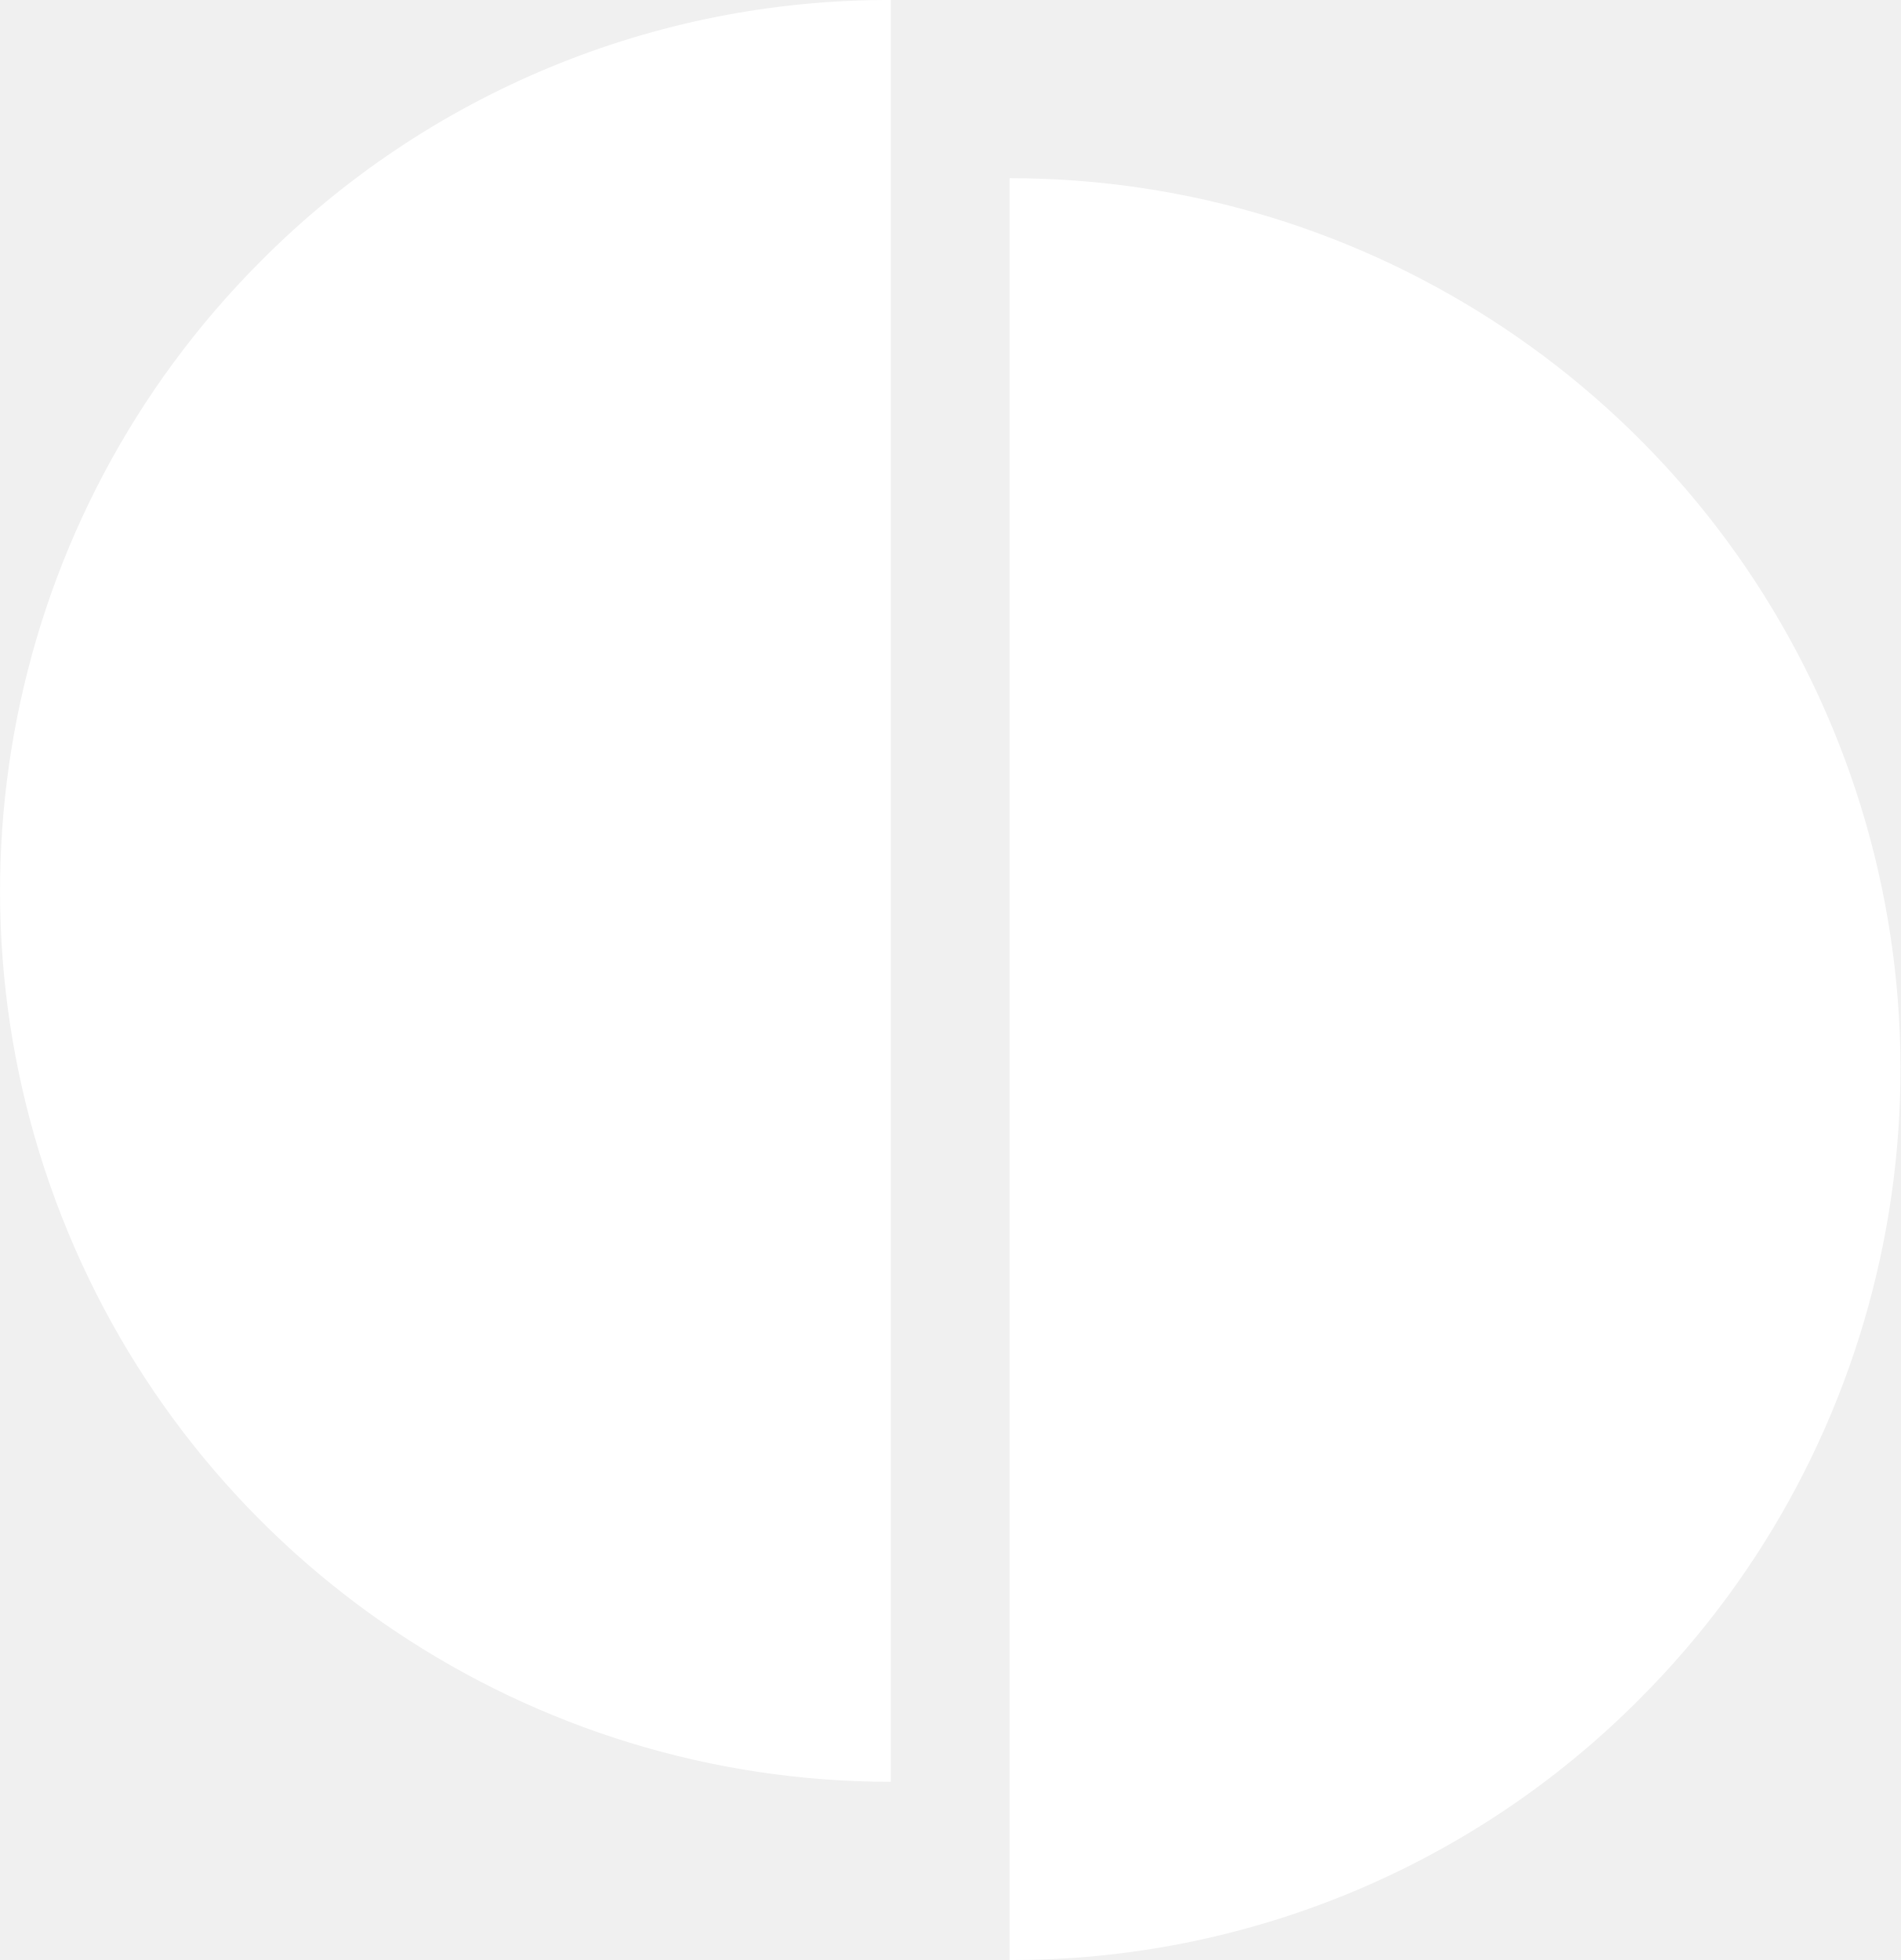
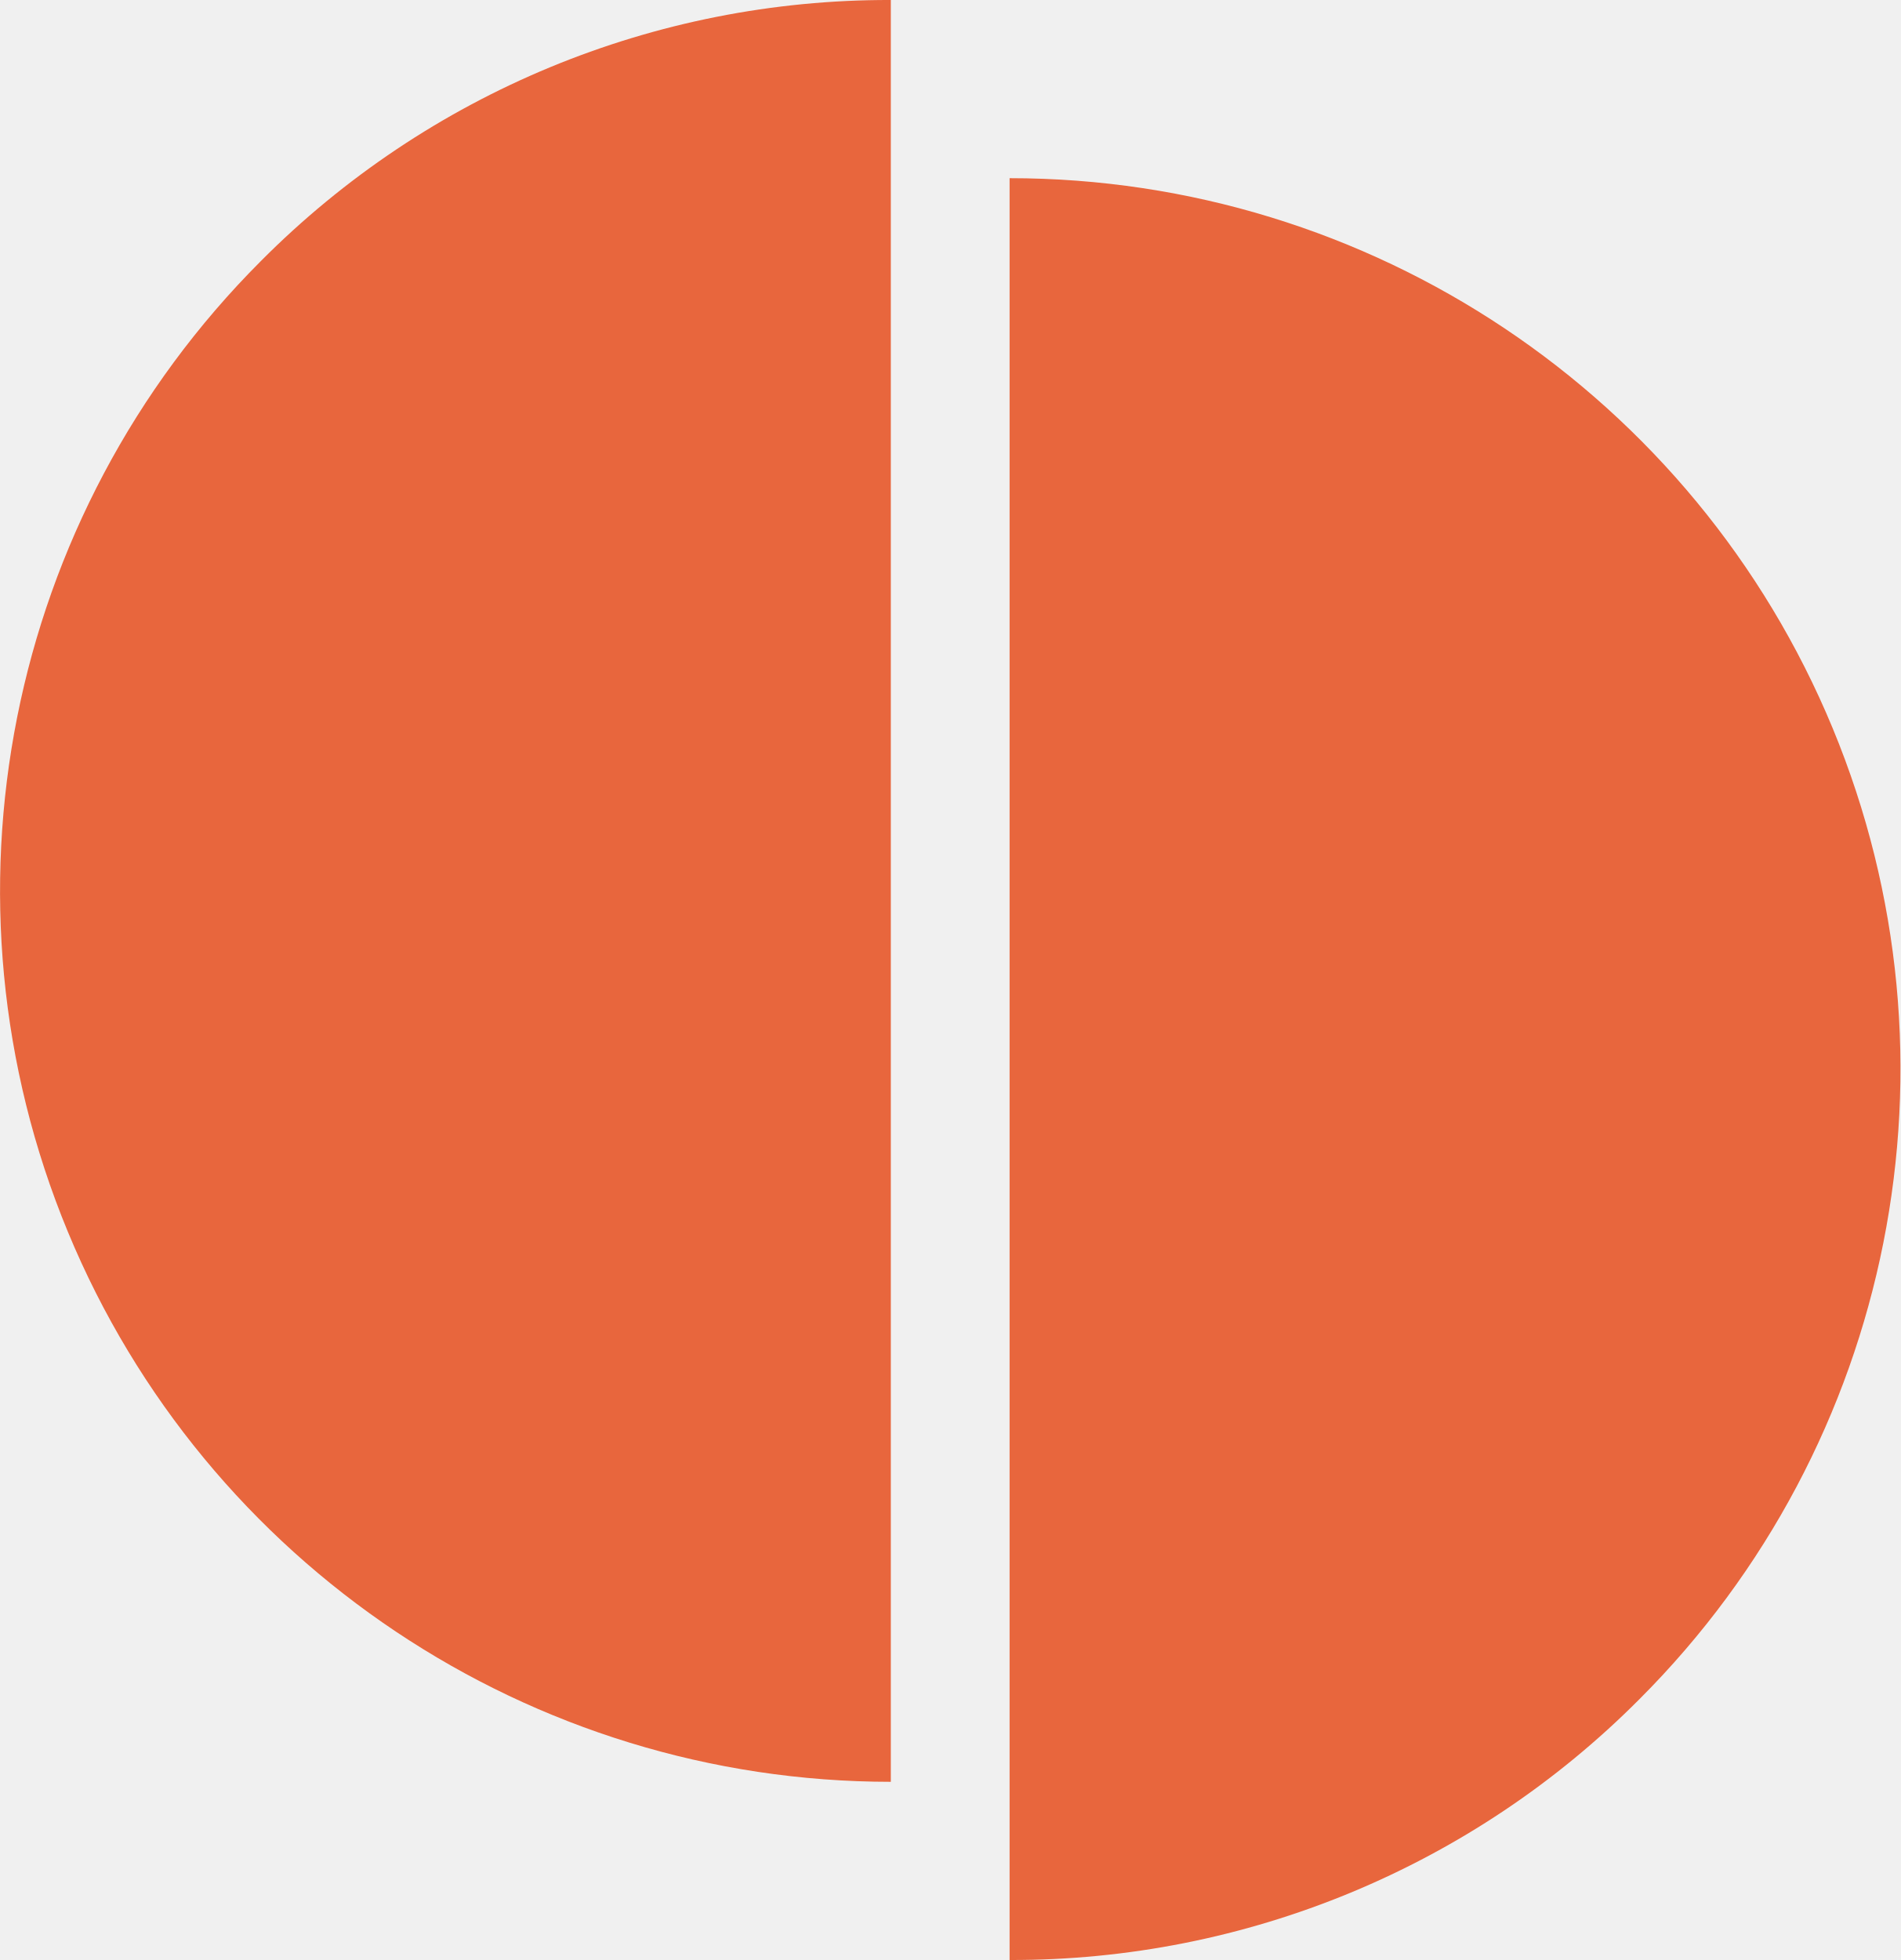
<svg xmlns="http://www.w3.org/2000/svg" width="32" height="33" viewBox="0 0 32 33">
-   <path fill="#fff" d="M17 3a15 15 0 0 1 10.607 25.607A14.9 14.9 0 0 1 17 33zm-2 27A15 15 0 0 1 4.394 4.394 14.9 14.9 0 0 1 15 0v30z" />
+   <path fill="#e8663d" d="M17 3a15 15 0 0 1 10.607 25.607A14.9 14.9 0 0 1 17 33zm-2 27A15 15 0 0 1 4.394 4.394 14.9 14.9 0 0 1 15 0v30z" />
</svg>
